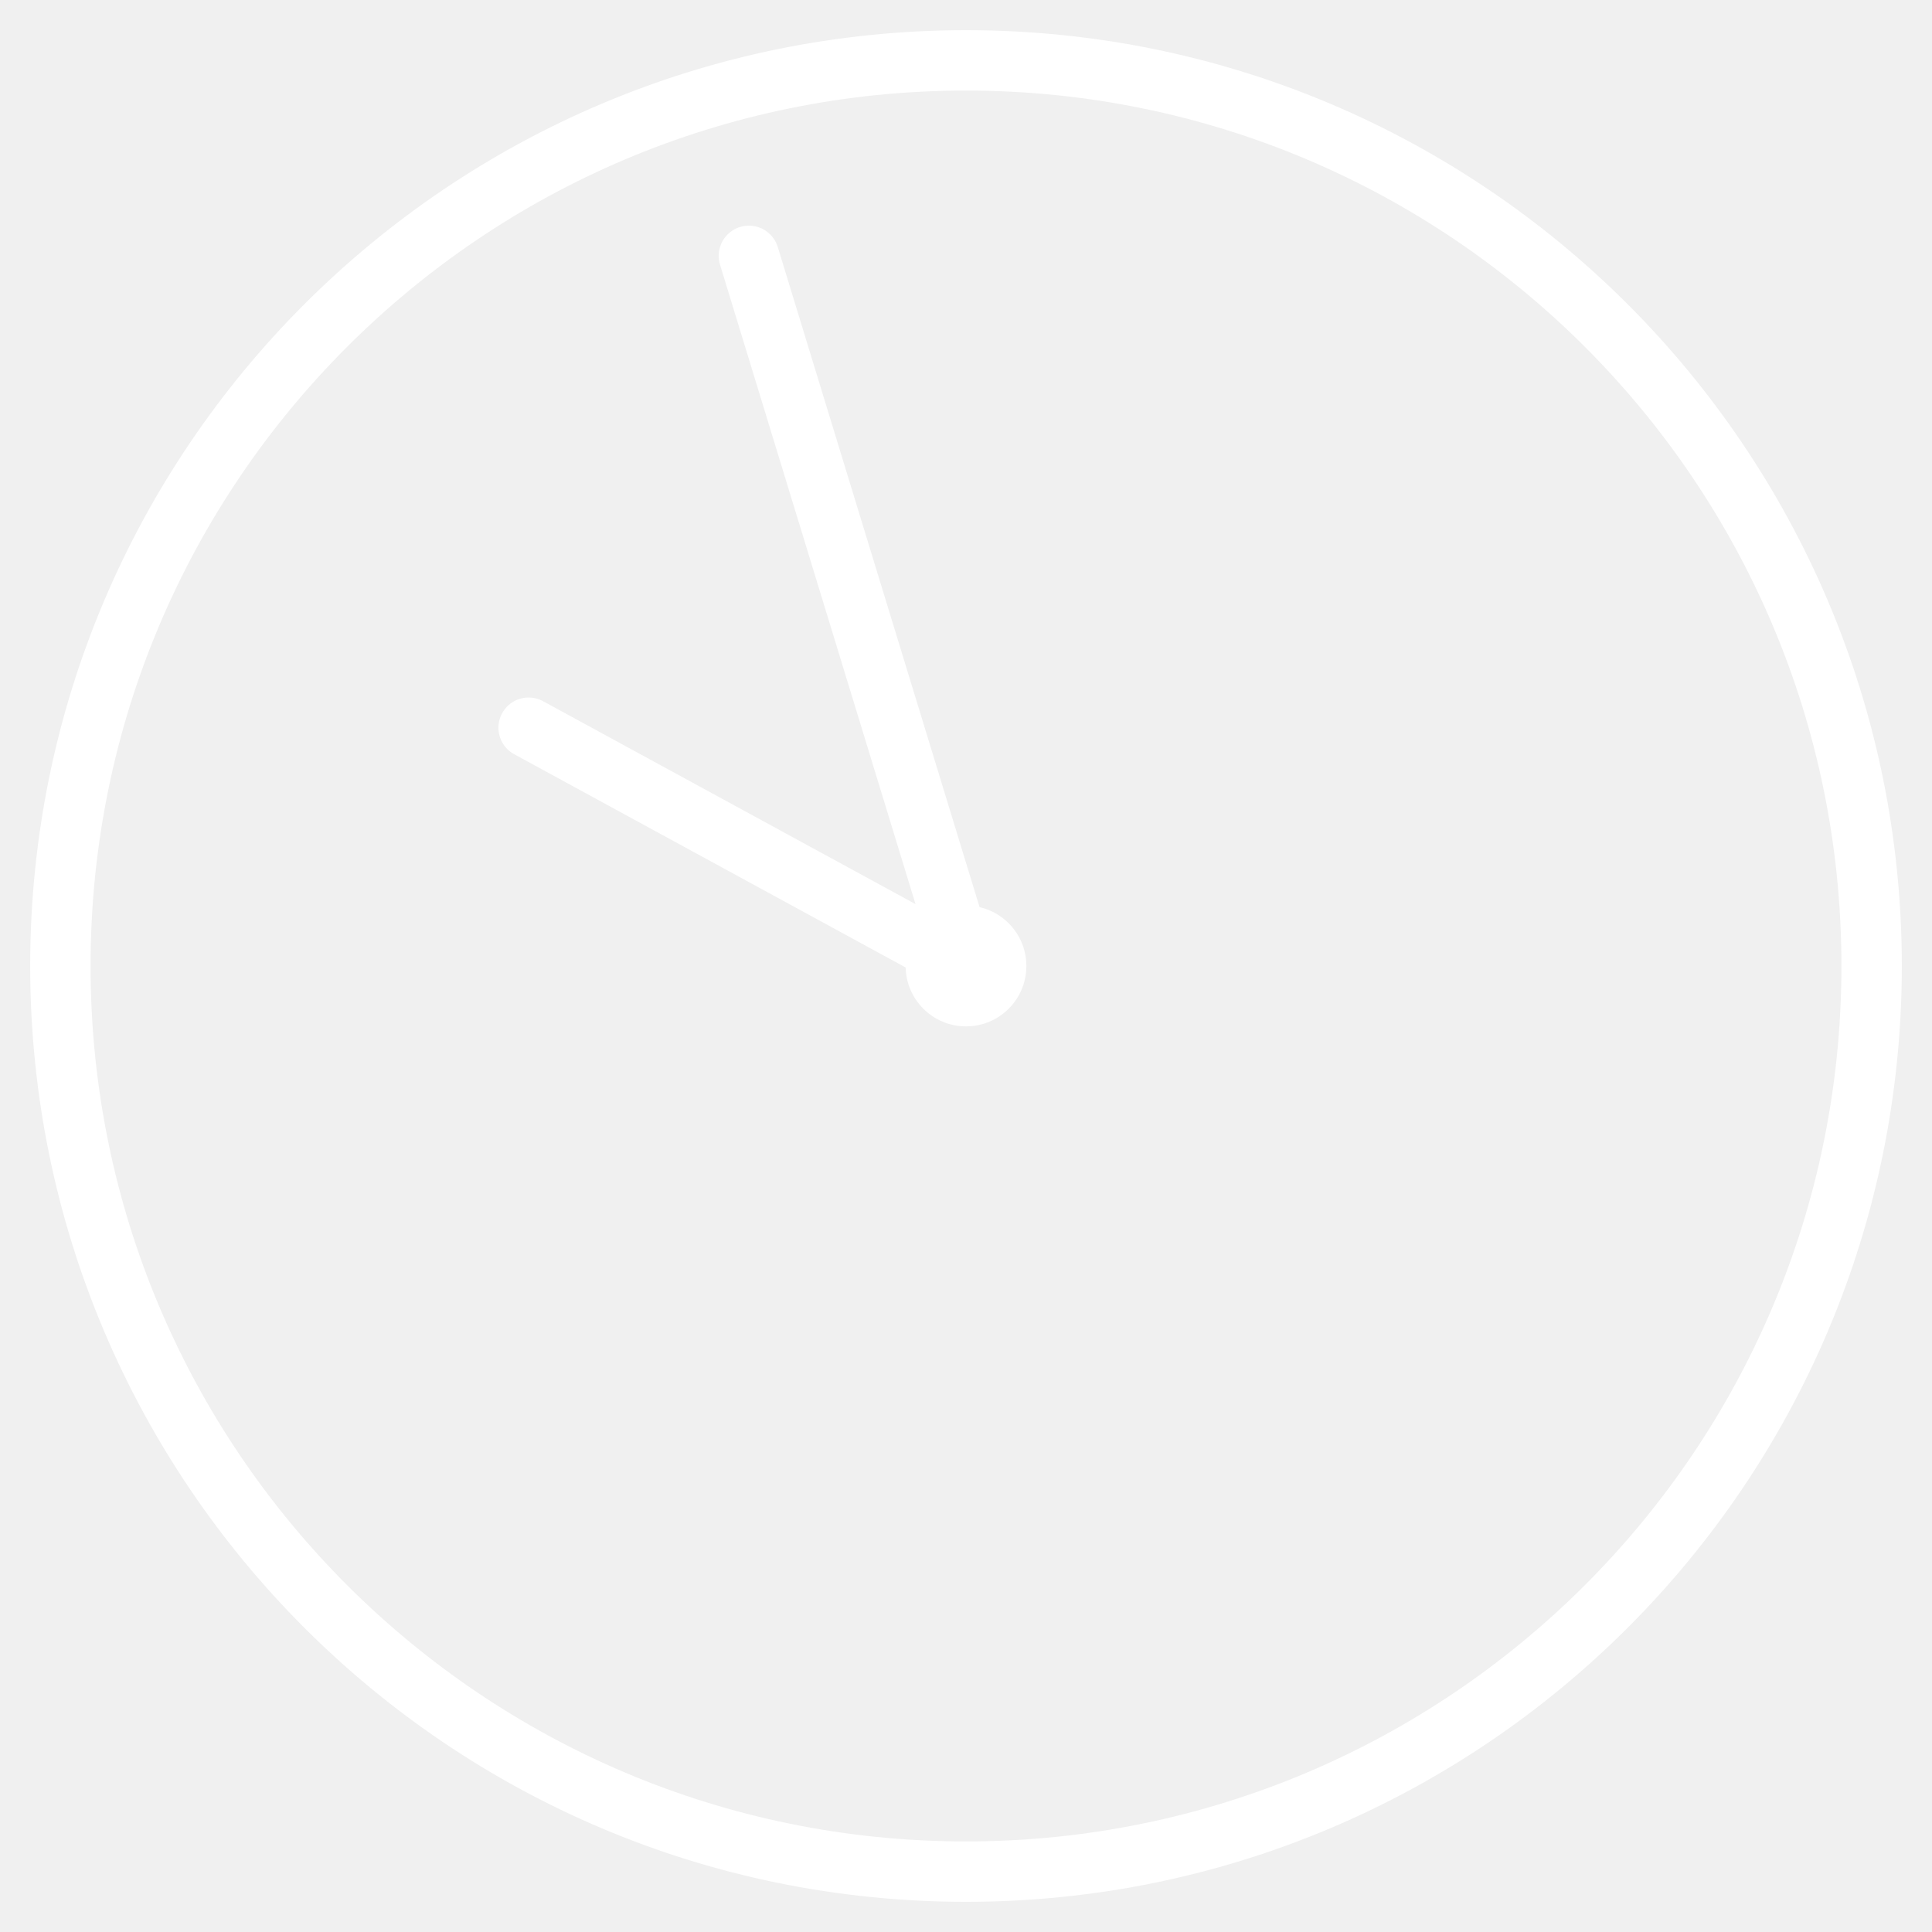
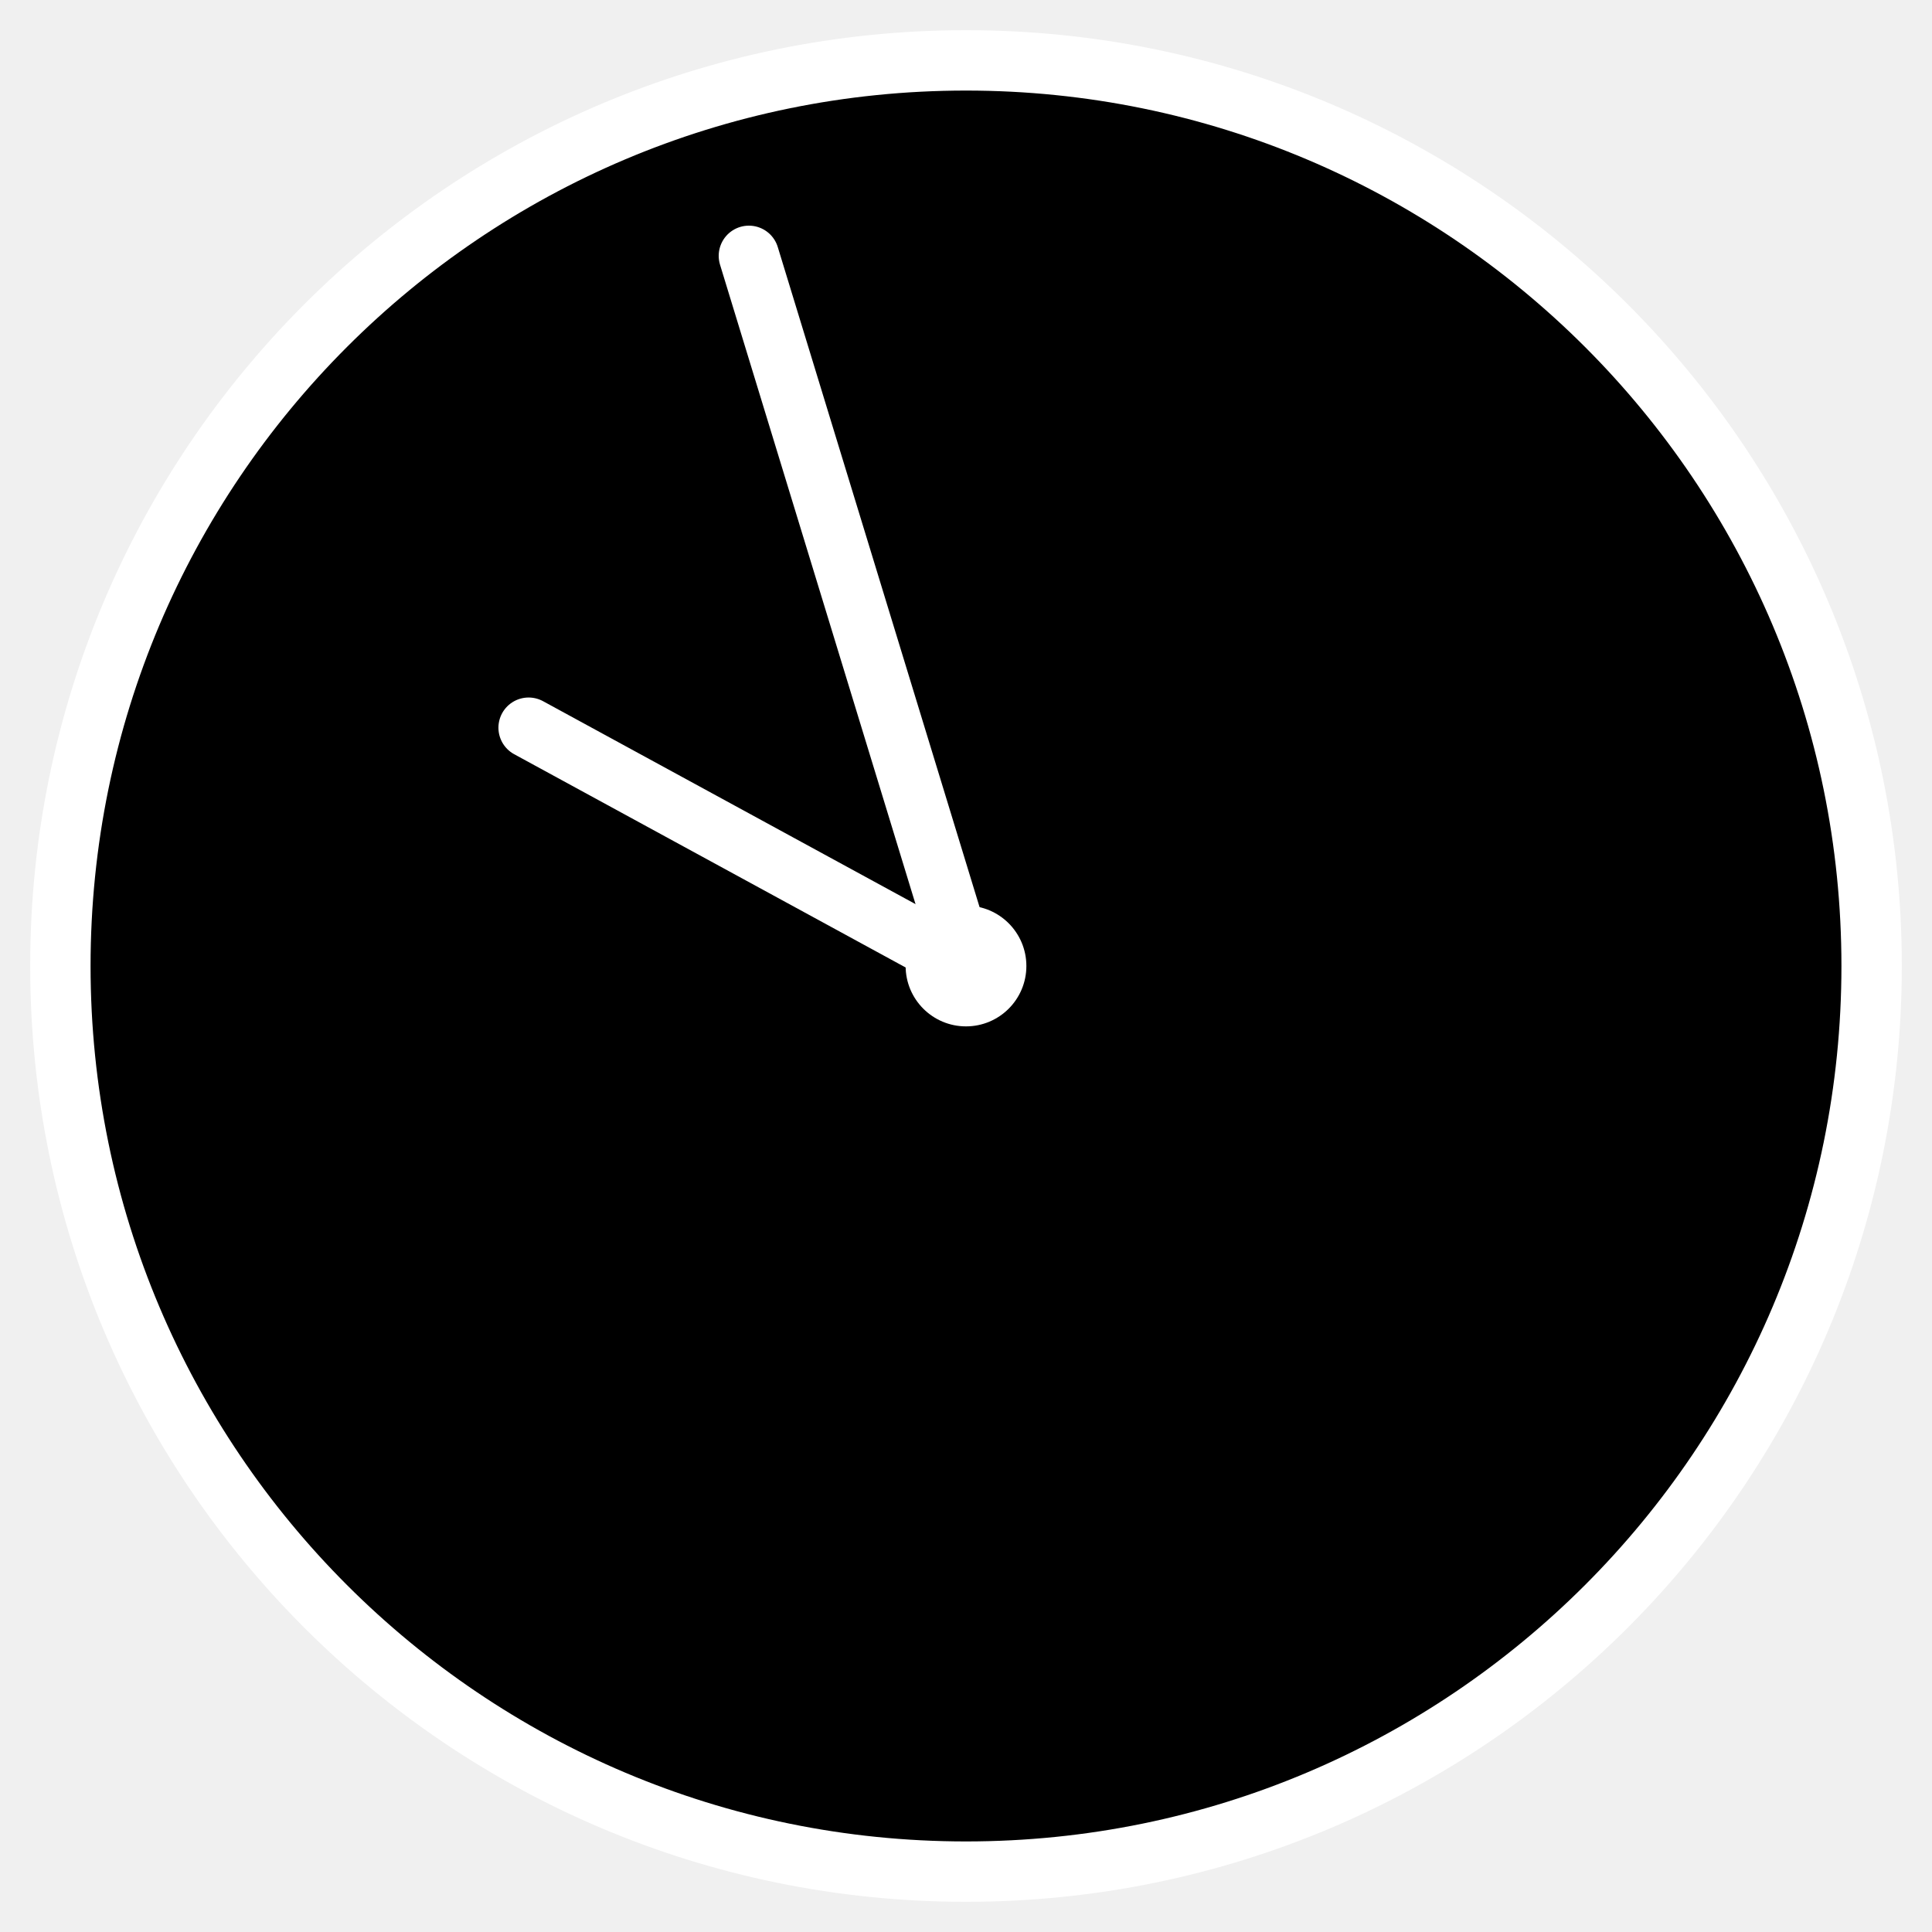
<svg xmlns="http://www.w3.org/2000/svg" width="64" height="64" viewBox="0 0 64 64">
-   <circle cx="32.0" cy="32.0" r="30.0" fill="none" stroke="#FFFFFF" stroke-width="2.0" />
+   <circle cx="32.0" cy="32.0" r="30.0" fill="black" stroke="#FFFFFF" stroke-width="2.0" />
  <line x1="32.0" y1="32.0" x2="17.511" y2="24.106" stroke="#FFFFFF" stroke-width="2.0" stroke-linecap="round" />
  <line x1="32.0" y1="32.0" x2="24.808" y2="8.475" stroke="#FFFFFF" stroke-width="2.0" stroke-linecap="round" />
  <circle cx="32.0" cy="32.0" r="2.0" fill="#FFFFFF" />
</svg>
